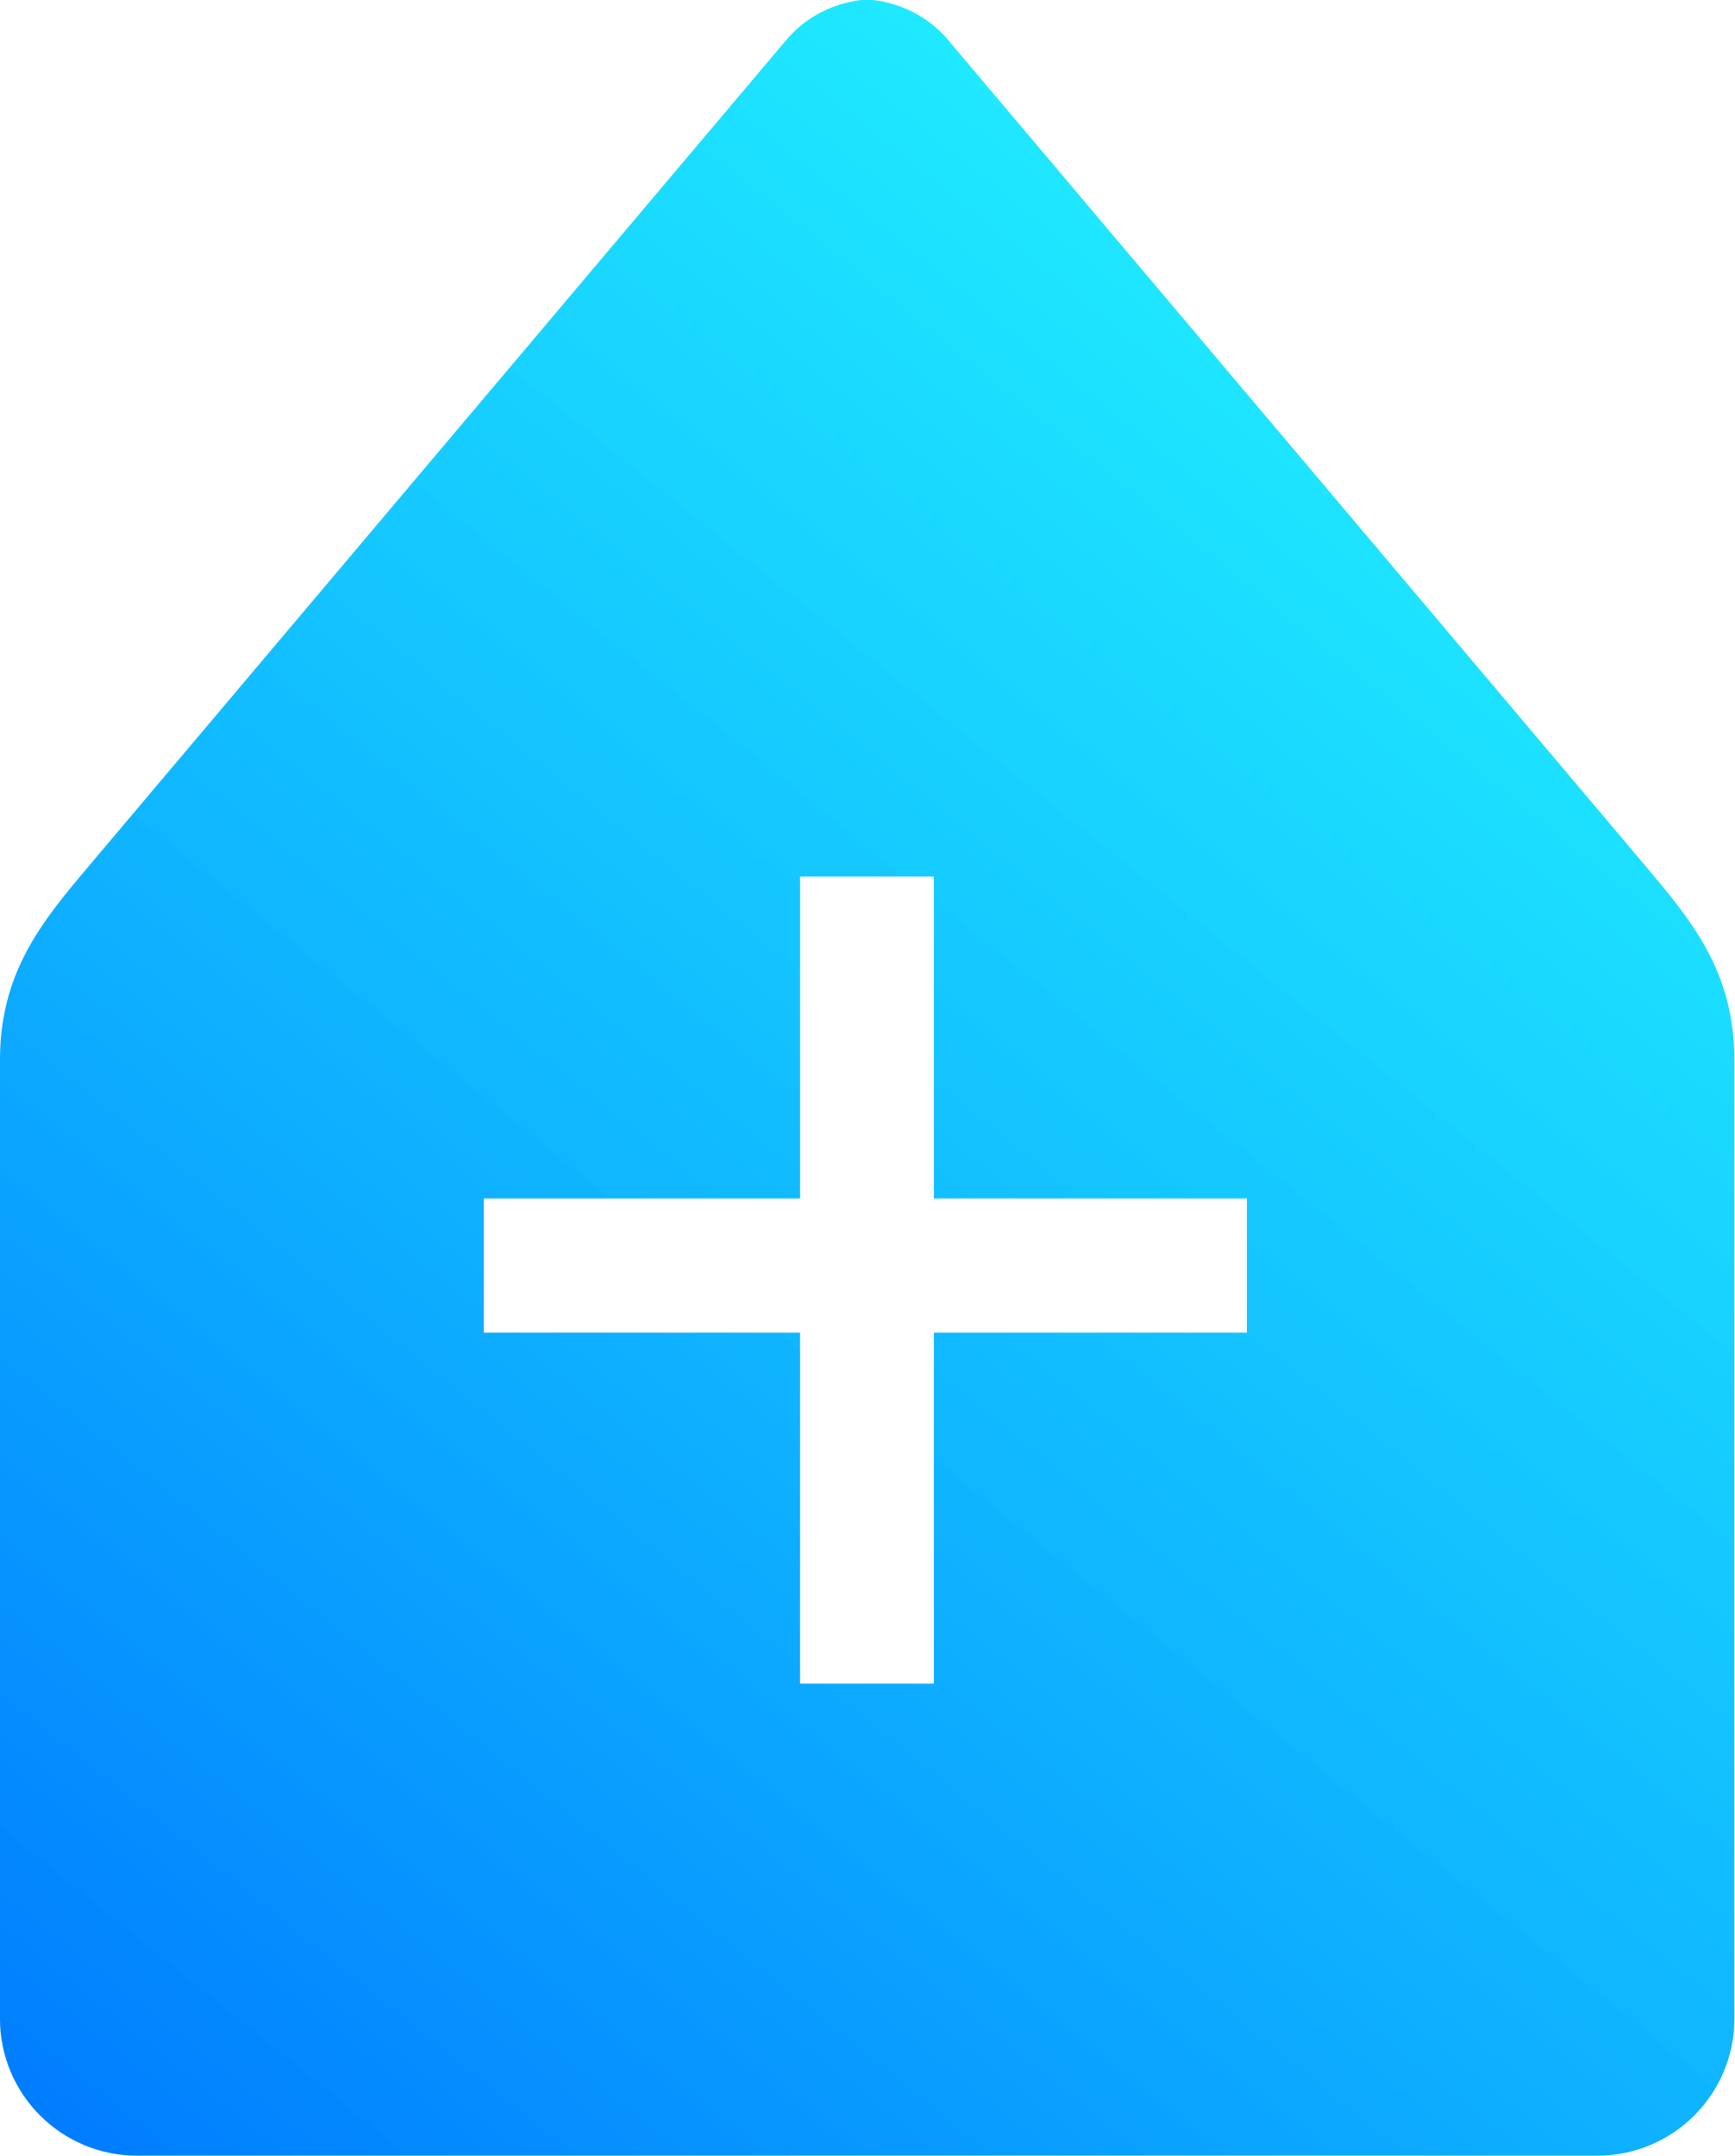
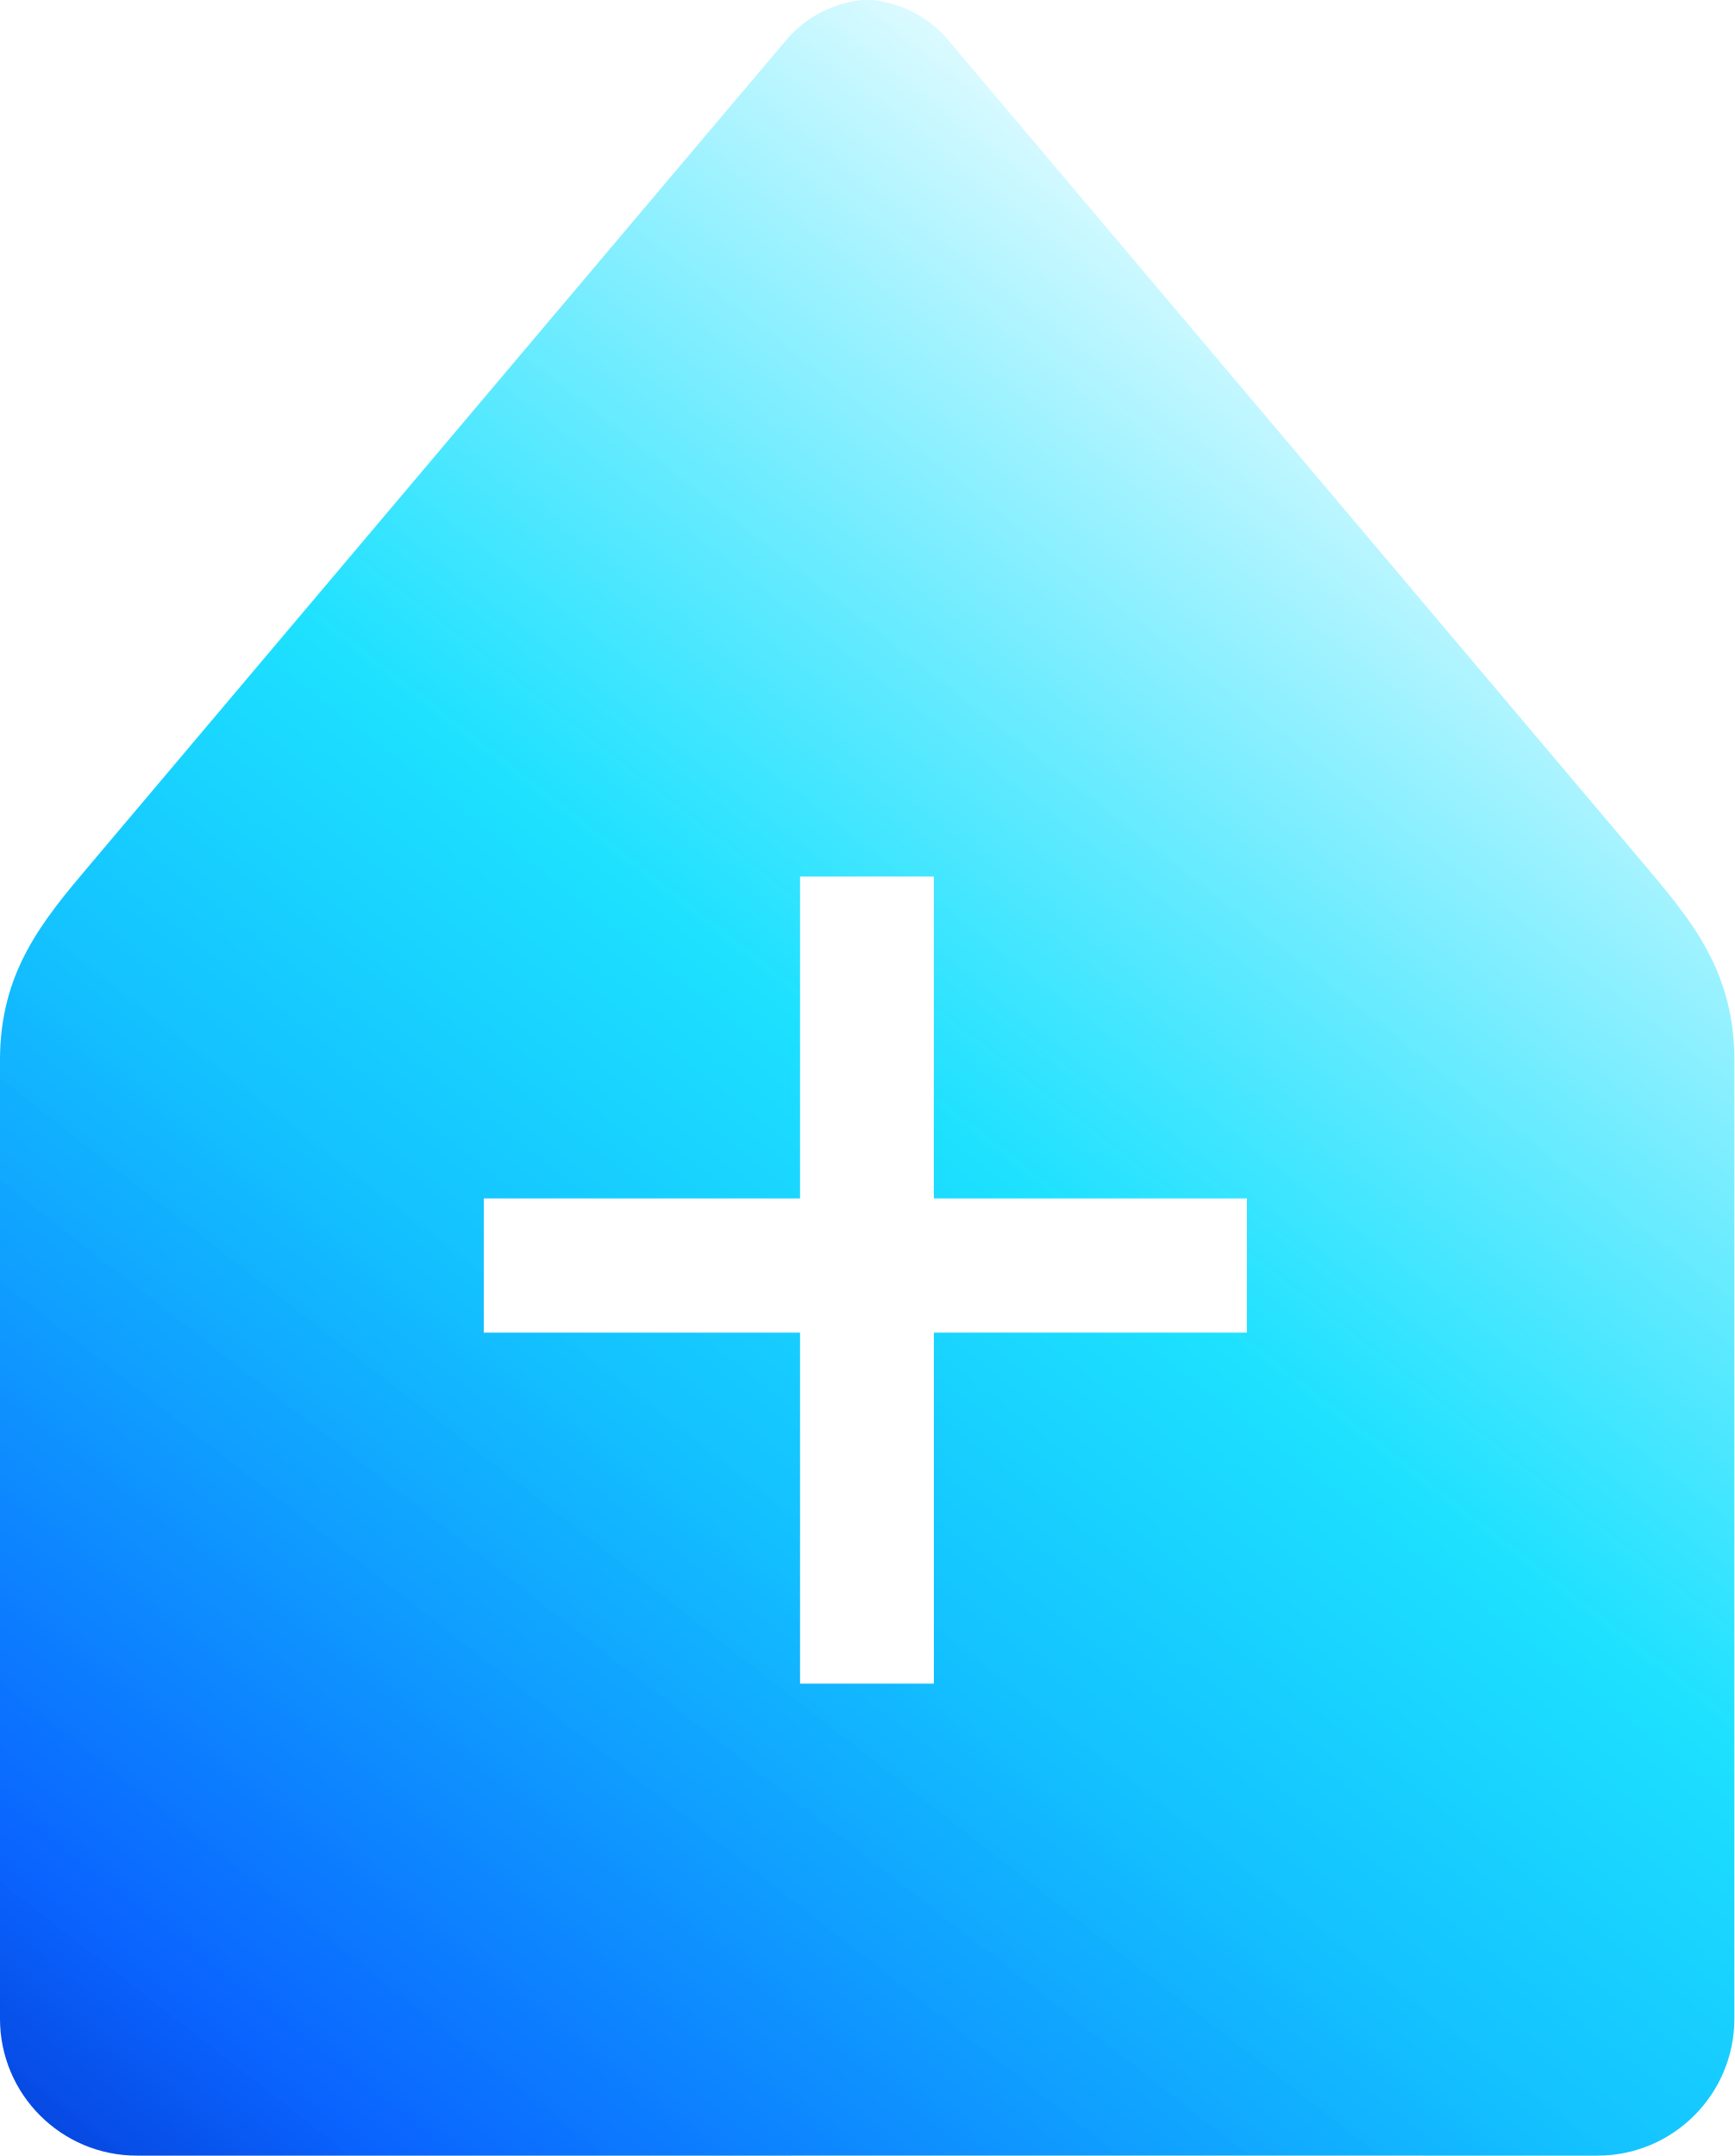
<svg xmlns="http://www.w3.org/2000/svg" xmlns:xlink="http://www.w3.org/1999/xlink" width="950" height="1180.836" viewBox="0 0 950 1180.836" version="1.1" id="svg989">
  <defs id="defs983">
    <linearGradient id="linearGradient845">
-       <stop style="stop-color:#007aff;stop-opacity:1;" offset="0" id="stop841" />
-       <stop style="stop-color:#00ffff;stop-opacity:0.851" offset="1" id="stop843" />
+       <stop style="stop-color:#000097;stop-opacity:1" offset="0" id="stop841" />
+       <stop id="stop849" offset="0.242" style="stop-color:#005eff;stop-opacity:0.961;" />
+       <stop id="stop845" offset="0.5" style="stop-color:#00bcff;stop-opacity:0.925;" />
+       <stop style="stop-color:#00ddff;stop-opacity:0.886;" offset="0.645" id="stop847" />
+       <stop style="stop-color:#ffffff;stop-opacity:1" offset="1" id="stop843" />
    </linearGradient>
    <linearGradient id="linearGradient1019-6-7">
      <stop style="stop-color:#00ffff;stop-opacity:1" offset="0" id="stop1570" />
      <stop style="stop-color:#00aaaa;stop-opacity:1" offset="1" id="stop1572" />
    </linearGradient>
    <filter style="color-interpolation-filters:sRGB" id="filter10753" x="-0.01" y="-0.01" width="1.019" height="1.02">
      <feGaussianBlur stdDeviation="5" result="blur" id="feGaussianBlur10745" />
      <feComposite in="SourceGraphic" in2="blur" operator="atop" result="composite1" id="feComposite10747" />
      <feComposite in2="composite1" operator="in" result="composite2" id="feComposite10749" />
      <feComposite in2="composite2" operator="in" result="composite3" id="feComposite10751" />
    </filter>
    <filter style="color-interpolation-filters:sRGB" id="filter14693" x="-0.01" y="-0.01" width="1.019" height="1.02">
      <feGaussianBlur stdDeviation="5 5" result="blur" id="feGaussianBlur14691" />
    </filter>
    <linearGradient xlink:href="#linearGradient1019-6-7" id="linearGradient3020" x1="1388.962" y1="-202.876" x2="116.834" y2="984.163" gradientUnits="userSpaceOnUse" spreadMethod="repeat" gradientTransform="translate(274.998,159.582)" />
    <filter style="color-interpolation-filters:sRGB" id="filter876" x="-0.002" width="1.005" y="-0.002" height="1.005">
      <feGaussianBlur stdDeviation="1.215" id="feGaussianBlur878" />
    </filter>
-     <linearGradient xlink:href="#linearGradient845" id="linearGradient847" x1="-0.008" y1="1180.633" x2="949.992" y2="-0.203" gradientUnits="userSpaceOnUse" />
+     <linearGradient xlink:href="#linearGradient845" id="linearGradient847" x1="-130.963" y1="1384.756" x2="826.216" y2="158.546" gradientUnits="userSpaceOnUse" />
  </defs>
  <g id="layer1" transform="translate(-274.998,204.8763)" style="display:none">
    <path style="opacity:1;fill:url(#linearGradient3020);fill-opacity:1;stroke:none;stroke-width:15.261;stroke-linecap:round;stroke-linejoin:miter;stroke-miterlimit:4;stroke-dasharray:none;stroke-opacity:1;filter:url(#filter876)" d="m 749.999,-204.876 c 0,0 -25.665,2e-5 -44.34,22.143 v 0.002 l -29.736,35.191 -325.922,386 -25.736,30.48 c -25.739,30.481 -49.266,58.344 -49.266,107.019 v 443.941 81.059 c 0,41.421 33.579,75 75,75 h 358.5 v -0.025 H 1054.749 v 0.025 h 95.25 c 41.421,0 75,-33.579 75,-75 v -81.059 -443.941 c 0,-48.675 -23.526,-76.538 -49.264,-107.019 l -25.736,-30.48 -325.922,-386 -29.713,-35.191 c -18.698,-22.145 -44.365,-22.145 -44.365,-22.145 z m -175,75 c 0,0 -20.557,4.1e-4 -35.516,17.736 v 0.002 l -23.818,28.188 -261.059,309.182 -20.615,24.414 c -20.615,24.415 -39.459,46.733 -39.459,85.721 v 355.592 64.928 c 0.008,31.392 24.186,57.486 55.486,59.883 -0.132,-122.6 0.077,-245.208 -0.019,-367.809 0.473,-29.158 -0.953,-58.381 0.713,-87.502 2.661,-34.52 19.694,-66.1 41.625,-92.225 106.304,-126.406 213.076,-252.501 319.59,-378.721 l -1.393,-1.65 c -14.977,-17.738 -35.535,-17.738 -35.535,-17.738 z m 350.002,0 c 0,0 -20.56,6.4e-4 -35.537,17.738 l -1.381,1.637 c 71.789,84.92 143.409,169.991 215.213,254.898 36.412,43.574 73.722,86.413 109.58,130.441 21.306,26.505 35.984,59.12 36.953,93.459 0.364,149.139 0.122,298.288 0.164,447.432 31.281,-2.402 55.447,-28.47 55.475,-59.844 v -64.928 -355.592 c 0,-38.988 -18.844,-61.306 -39.459,-85.721 l -20.615,-24.414 -261.059,-309.182 -23.82,-28.188 v -0.002 c -14.959,-17.736 -35.514,-17.736 -35.514,-17.736 z m -510.004,70 c 0,0 -15.666,7.8e-4 -27.066,13.518 v 0.002 l -18.152,21.482 -198.957,235.631 -15.711,18.607 c -15.711,18.607 -30.072,35.615 -30.072,65.328 v 271.002 49.482 c 0.015,24.777 19.738,45.047 44.506,45.738 -0.083,-110.04 -0.004,-220.085 0.062,-330.123 0.381,-30.703 14.006,-59.746 33.457,-82.99 80.947,-96.432 162.377,-192.532 243.59,-288.74 l -4.574,-5.418 c -11.414,-13.518 -27.082,-13.52 -27.082,-13.52 z m 670.004,0 c 0,0 -15.668,10e-4 -27.082,13.52 l -4.566,5.408 c 80.997,95.862 162.035,191.737 242.809,287.785 19.319,22.938 33.28,51.416 34.148,81.812 0.32,110.744 0.139,221.497 0.148,332.246 24.759,-0.692 44.479,-20.95 44.504,-45.719 v -49.482 -271.002 c 0,-29.713 -14.363,-46.721 -30.074,-65.328 l -15.709,-18.607 -198.959,-235.631 -18.152,-21.482 v -0.002 c -11.4,-13.517 -27.066,-13.518 -27.066,-13.518 z M 737.499,275.46 h 25 v 200.5 h 195.5 v 25 h -195.5 v 216.5 h -25 v -216.5 h -197.5 v -25 h 197.5 z" id="path2018" />
    <rect style="opacity:0.99;fill:#20989f;fill-opacity:1;stroke:none;stroke-width:25;stroke-linecap:round;stroke-linejoin:miter;stroke-miterlimit:4;stroke-dasharray:none;stroke-opacity:1" id="rect1992" height="100" x="994" y="260.041" width="0" />
  </g>
  <g id="layer2" style="display:inline" transform="translate(-274.998,-159.582)">
    <path style="display:inline;opacity:1;fill:url(#linearGradient847);fill-opacity:1;stroke:none;stroke-width:15.261;stroke-linecap:round;stroke-linejoin:miter;stroke-miterlimit:4;stroke-dasharray:none;stroke-opacity:1" d="M 474.992 -0.203 C 474.992 -0.203 449.33 -0.203 430.654 21.939 L 430.654 21.941 L 400.916 57.133 L 74.994 443.133 L 49.258 473.613 C 23.519 504.094 -0.008 531.958 -0.008 580.633 L -0.008 1024.574 L -0.008 1105.633 C -0.008 1147.054 33.571 1180.633 74.992 1180.633 L 433.492 1180.633 L 433.492 1180.607 L 779.742 1180.607 L 779.742 1180.633 L 874.992 1180.633 C 916.414 1180.633 949.992 1147.054 949.992 1105.633 L 949.992 1024.574 L 949.992 580.633 C 949.992 531.958 926.466 504.095 900.729 473.613 L 874.992 443.133 L 549.07 57.133 L 519.357 21.941 C 500.659 -0.203 474.992 -0.203 474.992 -0.203 z M 438.227 480.068 L 511.516 480.068 L 511.516 656.389 L 682.98 656.389 L 682.98 680.633 L 682.992 680.633 L 682.992 705.633 L 682.98 705.633 L 682.98 729.869 L 511.516 729.869 L 511.516 922.125 L 487.492 922.125 L 487.492 922.133 L 462.492 922.133 L 462.492 922.125 L 438.227 922.125 L 438.227 729.869 L 264.988 729.869 L 264.988 656.389 L 438.227 656.389 L 438.227 480.068 z " transform="translate(274.998,159.582)" id="path864" />
  </g>
</svg>
